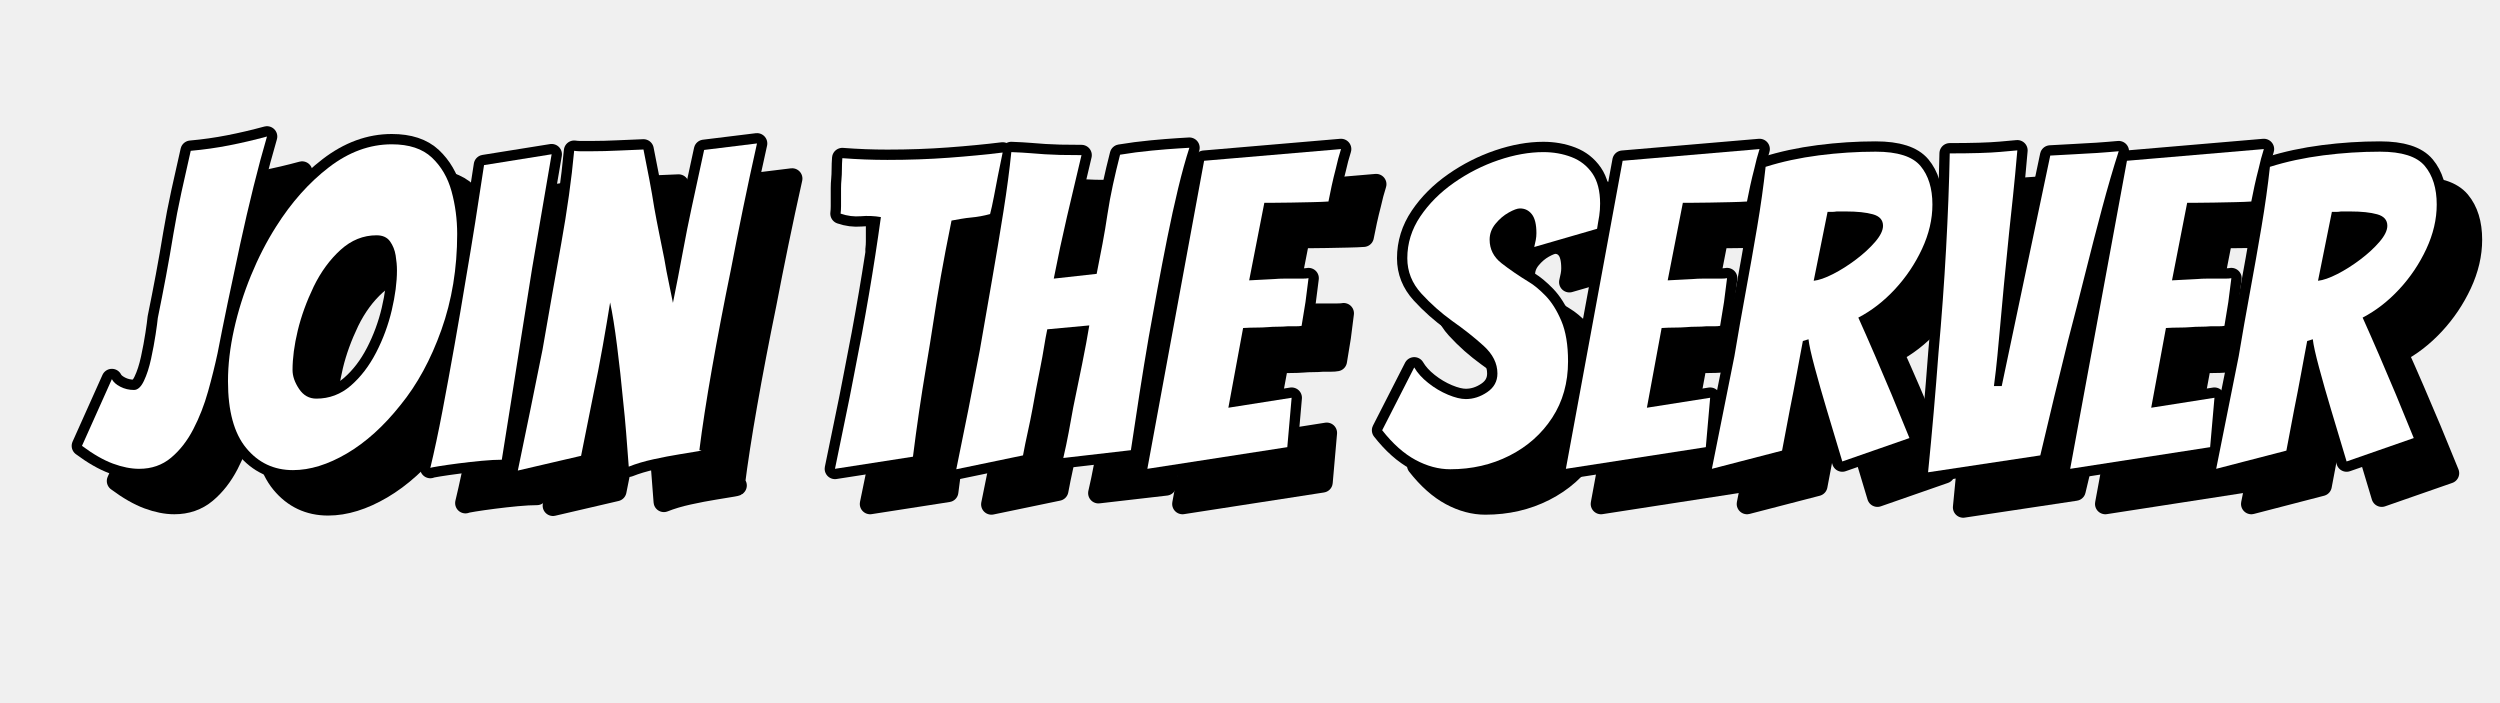
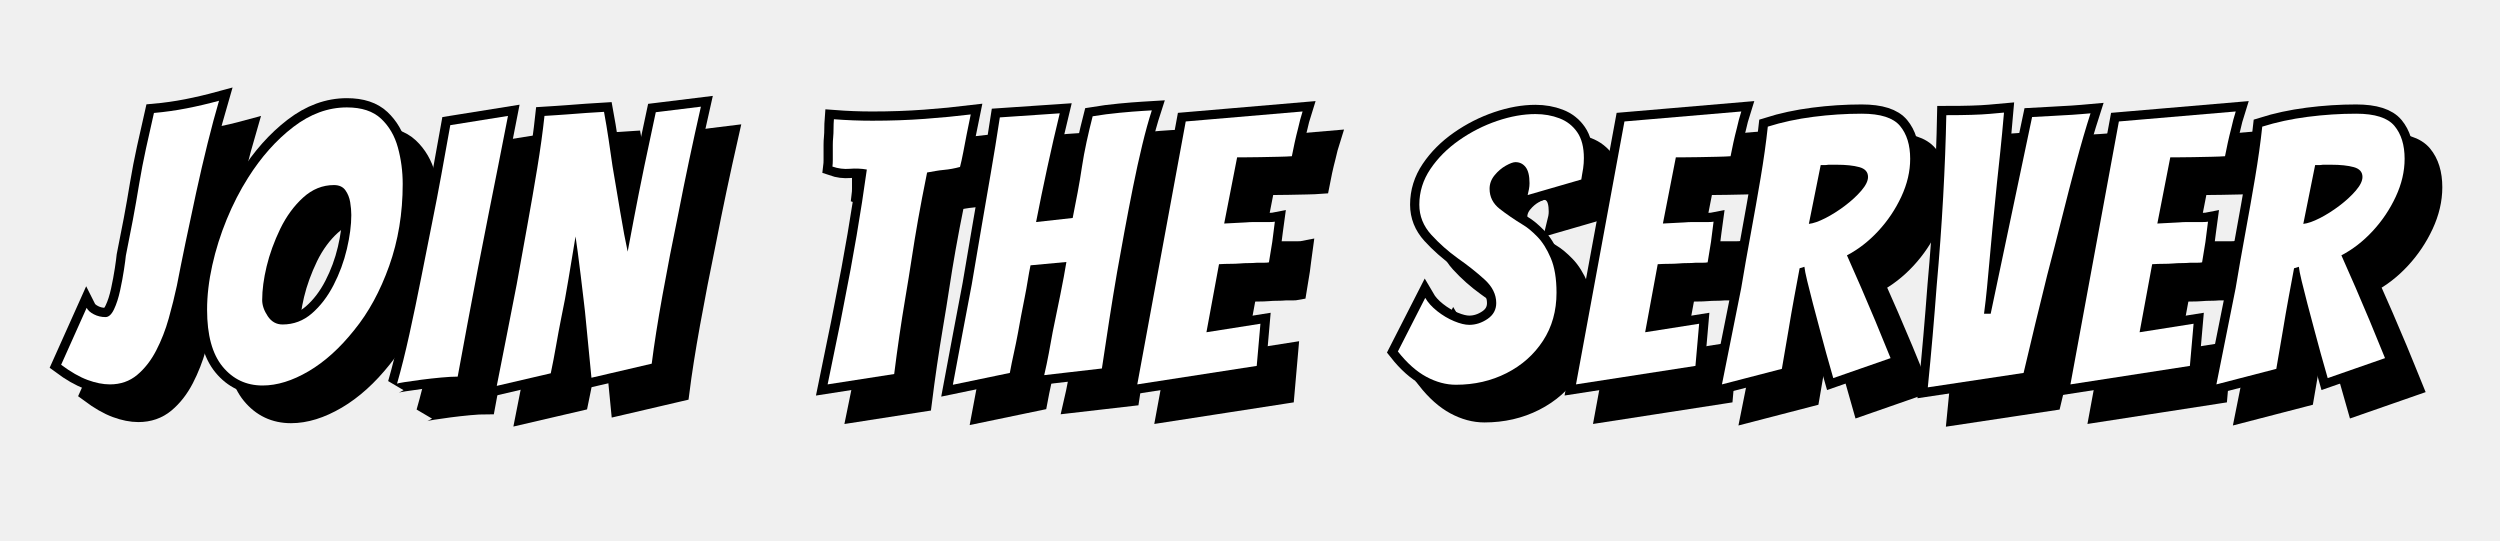
- <svg xmlns="http://www.w3.org/2000/svg" viewBox="0 0 213.5 60.0" width="213.5" height="60.0">
-   <g transform="translate(11, 43) scale(0.037, -0.037)" fill="#000" stroke="#000" stroke-width="47.6" stroke-linejoin="round">
-     <g transform="translate(0, 0)">
-       <path d="M105 -1Q77 -1 44.5 11.0Q12 23 -27 52L42 206Q47 196 61.5 188.5Q76 181 93 181Q106 181 116.0 202.0Q126 223 132.5 253.0Q139 283 143.0 309.5Q147 336 148 347Q158 396 167.0 444.0Q176 492 184 541Q192 589 202.5 637.0Q213 685 224 733Q269 737 312.5 745.5Q356 754 400 766Q385 715 369.0 650.5Q353 586 338.0 517.0Q323 448 309.5 383.0Q296 318 286 266Q277 224 264.0 177.5Q251 131 230.0 90.5Q209 50 178.5 24.5Q148 -1 105 -1Z" />
-     </g>
-     <g transform="translate(279, 0)">
-       <path d="M181 -4Q115 -4 73.0 47.0Q31 98 31 201Q31 258 45.0 321.0Q59 384 84.0 445.0Q109 506 142 558Q195 642 264.0 695.0Q333 748 409 748Q469 748 501.5 717.5Q534 687 547.0 639.5Q560 592 560 541Q560 422 523.5 319.5Q487 217 429 146Q371 73 305.5 34.5Q240 -4 181 -4ZM235 161Q280 161 314.5 191.0Q349 221 373.0 267.5Q397 314 409.0 365.0Q421 416 421 457Q421 473 418.0 491.5Q415 510 405.0 524.0Q395 538 374 538Q328 538 291.0 504.5Q254 471 229 420Q204 368 192.0 318.0Q180 268 180 227Q180 206 195.0 183.5Q210 161 235 161Z" />
-     </g>
-     <g transform="translate(772, 0)">
-       <path d="M5 1Q19 59 33.0 132.5Q47 206 61.0 285.0Q75 364 87 437Q98 501 108.5 567.0Q119 633 129 700L285 725L240 462Q225 369 213.5 295.0Q202 221 191.5 155.0Q181 89 170 20Q151 20 124.0 17.5Q97 15 70.0 11.5Q43 8 24.5 5.0Q6 2 5 1Z" />
-     </g>
-     <g transform="translate(974, 0)">
-       <path d="M5 -5Q35 139 62 274Q84 401 105.0 518.0Q126 635 135 733Q142 732 147.5 732.0Q153 732 157 732H178Q204 732 236.0 733.5Q268 735 295 736Q302 701 308.5 667.0Q315 633 320 601Q325 573 331.0 543.5Q337 514 343 484Q348 454 353.5 428.5Q359 403 363 382Q375 441 385.5 498.0Q396 555 406 601L435 735L557 750Q540 674 525.0 601.0Q510 528 497 460Q472 338 453.0 230.0Q434 122 424 42Q435 42 420.5 39.5Q406 37 378.0 32.5Q350 28 318.0 21.0Q286 14 261 4Q258 44 255.0 82.0Q252 120 248 156Q242 220 234.0 283.0Q226 346 218 383Q211 339 201.0 282.5Q191 226 179 169L151 29Z" />
-     </g>
-     <g transform="translate(1621, 0)">
-       <path d="M90 -1Q101 54 112.5 108.5Q124 163 134 216Q172 406 196 580Q185 582 173.0 582.5Q161 583 150 582Q126 580 103 588Q104 596 104.0 605.5Q104 615 104 625Q104 636 104.0 646.5Q104 657 105 667Q106 678 106.0 690.5Q106 703 107 716Q133 714 159.0 713.0Q185 712 211 712Q285 712 352.5 717.0Q420 722 477 729L466 675L457 628Q452 602 448 587Q437 584 426.0 582.0Q415 580 404 579Q393 578 381.5 576.0Q370 574 359 572Q344 498 334.5 444.0Q325 390 317.5 340.5Q310 291 300 232Q283 131 270 27Z" />
-     </g>
-     <g transform="translate(1983, 0)">
-       <path d="M8 -2Q37 138 62 271Q76 352 90.5 435.0Q105 518 117.0 594.0Q129 670 135 730Q162 729 179.5 727.5Q197 726 212.5 725.0Q228 724 247.5 723.5Q267 723 297 723Q280 652 263.5 581.0Q247 510 233 438L332 449Q339 484 345.5 518.5Q352 553 357 587Q362 620 369.5 654.5Q377 689 386 724Q422 730 459.0 733.5Q496 737 521.0 738.5Q546 740 546 740Q533 700 520.0 646.0Q507 592 495.0 532.0Q483 472 472.0 412.5Q461 353 452 302Q441 238 431.0 173.5Q421 109 411 42L255 24Q262 54 267.5 83.5Q273 113 278 141Q288 189 298.5 241.0Q309 293 315 330L218 321Q214 302 210.5 280.0Q207 258 202 233Q197 208 192.5 184.5Q188 161 184 138Q179 111 173.0 84.0Q167 57 162 30Z" />
-     </g>
-     <g transform="translate(2424, 0)">
-       <path d="M8 -1 139 710 455 737Q448 715 443 692Q438 673 433.5 652.5Q429 632 426 616Q413 615 389.0 614.5Q365 614 340.0 613.5Q315 613 297.0 613.0Q279 613 278 613L243 434L301 437Q312 438 323.5 438.0Q335 438 346 438Q357 438 366.0 438.0Q375 438 380 439Q378 425 376.5 411.5Q375 398 373 384L364 329Q359 328 351.0 328.0Q343 328 332 328Q321 327 309.0 327.0Q297 327 286 326Q273 325 259.0 325.0Q245 325 229 324L195 140L341 163L331 49Z" />
-     </g>
-     <g transform="translate(2960, 0)">
-       <path d="M171 -2Q131 -2 91.0 19.5Q51 41 14 88L88 233Q99 214 120.5 197.0Q142 180 166.0 170.0Q190 160 207 160Q233 160 256.5 176.0Q280 192 280 219Q280 254 248.0 283.0Q216 312 176 340Q137 368 104.5 403.5Q72 439 72 485Q72 537 102.0 581.5Q132 626 180.0 659.5Q228 693 282.5 711.5Q337 730 386 730Q421 730 451.0 718.5Q481 707 499.0 681.0Q517 655 517 611Q517 604 516.5 597.0Q516 590 515 583Q514 576 512.5 568.5Q511 561 510 553L365 511Q367 519 368.5 527.0Q370 535 370 543Q370 573 359.5 586.5Q349 600 332 600Q323 600 306.0 590.5Q289 581 275.5 564.5Q262 548 262 528Q262 495 289.5 473.5Q317 452 353 430Q370 420 391.0 398.5Q412 377 427.5 340.5Q443 304 443 247Q443 173 406.5 117.0Q370 61 308.0 29.5Q246 -2 171 -2Z" />
-     </g>
-     <g transform="translate(3390, 0)">
-       <path d="M8 -1 139 710 455 737Q448 715 443 692Q438 673 433.5 652.5Q429 632 426 616Q413 615 389.0 614.5Q365 614 340.0 613.5Q315 613 297.0 613.0Q279 613 278 613L243 434L301 437Q312 438 323.5 438.0Q335 438 346 438Q357 438 366.0 438.0Q375 438 380 439Q378 425 376.5 411.5Q375 398 373 384L364 329Q359 328 351.0 328.0Q343 328 332 328Q321 327 309.0 327.0Q297 327 286 326Q273 325 259.0 325.0Q245 325 229 324L195 140L341 163L331 49Z" />
-     </g>
-     <g transform="translate(3731, 0)">
-       <path d="M4 -1 56 259Q68 331 82.0 407.0Q96 483 108.5 557.0Q121 631 128 696Q185 714 251.0 722.5Q317 731 382 731Q458 731 485.5 698.0Q513 665 513 609Q513 558 489.0 506.5Q465 455 426.5 413.5Q388 372 342 348Q360 308 380.5 260.5Q401 213 419 170Q429 145 439.5 120.0Q450 95 460 70L305 16L269 136Q254 186 241.5 232.5Q229 279 227 298L214 294Q211 278 207.5 259.5Q204 241 200 219Q196 197 192.0 176.5Q188 156 184 136L166 41ZM239 433Q257 435 283.5 448.5Q310 462 336.5 482.0Q363 502 381.0 523.0Q399 544 399 560Q399 580 375.5 586.5Q352 593 314 593H292Q286 592 281.0 592.0Q276 592 271 592Z" />
-     </g>
-     <g transform="translate(4175, 0)">
-       <path d="M59 -9Q66 61 72.0 130.0Q78 199 83 266Q94 388 100.5 506.0Q107 624 109 727Q187 727 226.0 730.5Q265 734 265 734Q260 676 255.0 628.5Q250 581 246 544L234 423Q229 368 225.5 330.0Q222 292 219.0 260.0Q216 228 211 190H229L341 722L396 725Q409 726 422.0 726.5Q435 727 449 728Q463 729 475.5 730.0Q488 731 499 732Q480 673 460.5 600.0Q441 527 421.5 449.0Q402 371 382 295Q366 231 350.0 164.5Q334 98 318 30Z" />
-     </g>
-     <g transform="translate(4554, 0)">
-       <path d="M8 -1 139 710 455 737Q448 715 443 692Q438 673 433.5 652.5Q429 632 426 616Q413 615 389.0 614.5Q365 614 340.0 613.5Q315 613 297.0 613.0Q279 613 278 613L243 434L301 437Q312 438 323.5 438.0Q335 438 346 438Q357 438 366.0 438.0Q375 438 380 439Q378 425 376.5 411.5Q375 398 373 384L364 329Q359 328 351.0 328.0Q343 328 332 328Q321 327 309.0 327.0Q297 327 286 326Q273 325 259.0 325.0Q245 325 229 324L195 140L341 163L331 49Z" />
-     </g>
-     <g transform="translate(4895, 0)">
-       <path d="M4 -1 56 259Q68 331 82.0 407.0Q96 483 108.5 557.0Q121 631 128 696Q185 714 251.0 722.5Q317 731 382 731Q458 731 485.5 698.0Q513 665 513 609Q513 558 489.0 506.5Q465 455 426.5 413.5Q388 372 342 348Q360 308 380.5 260.5Q401 213 419 170Q429 145 439.5 120.0Q450 95 460 70L305 16L269 136Q254 186 241.5 232.5Q229 279 227 298L214 294Q211 278 207.5 259.5Q204 241 200 219Q196 197 192.0 176.5Q188 156 184 136L166 41ZM239 433Q257 435 283.5 448.5Q310 462 336.5 482.0Q363 502 381.0 523.0Q399 544 399 560Q399 580 375.5 586.5Q352 593 314 593H292Q286 592 281.0 592.0Q276 592 271 592Z" />
-     </g>
-   </g>
-   <g transform="translate(8, 40) scale(0.037, -0.037)" fill="#000" stroke="#000" stroke-width="47.6" stroke-linejoin="round">
-     <g transform="translate(0, 0)">
-       <path d="M105 -1Q77 -1 44.5 11.0Q12 23 -27 52L42 206Q47 196 61.5 188.5Q76 181 93 181Q106 181 116.0 202.0Q126 223 132.5 253.0Q139 283 143.0 309.5Q147 336 148 347Q158 396 167.0 444.0Q176 492 184 541Q192 589 202.5 637.0Q213 685 224 733Q269 737 312.5 745.5Q356 754 400 766Q385 715 369.0 650.5Q353 586 338.0 517.0Q323 448 309.5 383.0Q296 318 286 266Q277 224 264.0 177.5Q251 131 230.0 90.5Q209 50 178.5 24.5Q148 -1 105 -1Z" />
-     </g>
-     <g transform="translate(279, 0)">
-       <path d="M181 -4Q115 -4 73.0 47.0Q31 98 31 201Q31 258 45.0 321.0Q59 384 84.0 445.0Q109 506 142 558Q195 642 264.0 695.0Q333 748 409 748Q469 748 501.5 717.5Q534 687 547.0 639.5Q560 592 560 541Q560 422 523.5 319.5Q487 217 429 146Q371 73 305.5 34.5Q240 -4 181 -4ZM235 161Q280 161 314.5 191.0Q349 221 373.0 267.5Q397 314 409.0 365.0Q421 416 421 457Q421 473 418.0 491.5Q415 510 405.0 524.0Q395 538 374 538Q328 538 291.0 504.5Q254 471 229 420Q204 368 192.0 318.0Q180 268 180 227Q180 206 195.0 183.5Q210 161 235 161Z" />
-     </g>
-     <g transform="translate(772, 0)">
-       <path d="M5 1Q19 59 33.0 132.5Q47 206 61.0 285.0Q75 364 87 437Q98 501 108.5 567.0Q119 633 129 700L285 725L240 462Q225 369 213.5 295.0Q202 221 191.5 155.0Q181 89 170 20Q151 20 124.0 17.5Q97 15 70.0 11.5Q43 8 24.5 5.0Q6 2 5 1Z" />
-     </g>
-     <g transform="translate(974, 0)">
-       <path d="M5 -5Q35 139 62 274Q84 401 105.0 518.0Q126 635 135 733Q142 732 147.5 732.0Q153 732 157 732H178Q204 732 236.0 733.5Q268 735 295 736Q302 701 308.5 667.0Q315 633 320 601Q325 573 331.0 543.5Q337 514 343 484Q348 454 353.5 428.5Q359 403 363 382Q375 441 385.5 498.0Q396 555 406 601L435 735L557 750Q540 674 525.0 601.0Q510 528 497 460Q472 338 453.0 230.0Q434 122 424 42Q435 42 420.5 39.5Q406 37 378.0 32.5Q350 28 318.0 21.0Q286 14 261 4Q258 44 255.0 82.0Q252 120 248 156Q242 220 234.0 283.0Q226 346 218 383Q211 339 201.0 282.5Q191 226 179 169L151 29Z" />
-     </g>
-     <g transform="translate(1621, 0)">
-       <path d="M90 -1Q101 54 112.5 108.5Q124 163 134 216Q172 406 196 580Q185 582 173.0 582.5Q161 583 150 582Q126 580 103 588Q104 596 104.0 605.5Q104 615 104 625Q104 636 104.0 646.5Q104 657 105 667Q106 678 106.0 690.5Q106 703 107 716Q133 714 159.0 713.0Q185 712 211 712Q285 712 352.5 717.0Q420 722 477 729L466 675L457 628Q452 602 448 587Q437 584 426.0 582.0Q415 580 404 579Q393 578 381.5 576.0Q370 574 359 572Q344 498 334.5 444.0Q325 390 317.5 340.5Q310 291 300 232Q283 131 270 27Z" />
-     </g>
-     <g transform="translate(1983, 0)">
-       <path d="M8 -2Q37 138 62 271Q76 352 90.5 435.0Q105 518 117.0 594.0Q129 670 135 730Q162 729 179.5 727.5Q197 726 212.5 725.0Q228 724 247.5 723.5Q267 723 297 723Q280 652 263.5 581.0Q247 510 233 438L332 449Q339 484 345.5 518.5Q352 553 357 587Q362 620 369.5 654.5Q377 689 386 724Q422 730 459.0 733.5Q496 737 521.0 738.5Q546 740 546 740Q533 700 520.0 646.0Q507 592 495.0 532.0Q483 472 472.0 412.5Q461 353 452 302Q441 238 431.0 173.5Q421 109 411 42L255 24Q262 54 267.5 83.5Q273 113 278 141Q288 189 298.5 241.0Q309 293 315 330L218 321Q214 302 210.5 280.0Q207 258 202 233Q197 208 192.5 184.5Q188 161 184 138Q179 111 173.0 84.0Q167 57 162 30Z" />
-     </g>
-     <g transform="translate(2424, 0)">
-       <path d="M8 -1 139 710 455 737Q448 715 443 692Q438 673 433.5 652.5Q429 632 426 616Q413 615 389.0 614.5Q365 614 340.0 613.5Q315 613 297.0 613.0Q279 613 278 613L243 434L301 437Q312 438 323.5 438.0Q335 438 346 438Q357 438 366.0 438.0Q375 438 380 439Q378 425 376.5 411.5Q375 398 373 384L364 329Q359 328 351.0 328.0Q343 328 332 328Q321 327 309.0 327.0Q297 327 286 326Q273 325 259.0 325.0Q245 325 229 324L195 140L341 163L331 49Z" />
-     </g>
-     <g transform="translate(2960, 0)">
-       <path d="M171 -2Q131 -2 91.0 19.5Q51 41 14 88L88 233Q99 214 120.5 197.0Q142 180 166.0 170.0Q190 160 207 160Q233 160 256.5 176.0Q280 192 280 219Q280 254 248.0 283.0Q216 312 176 340Q137 368 104.5 403.5Q72 439 72 485Q72 537 102.0 581.5Q132 626 180.0 659.5Q228 693 282.5 711.5Q337 730 386 730Q421 730 451.0 718.5Q481 707 499.0 681.0Q517 655 517 611Q517 604 516.5 597.0Q516 590 515 583Q514 576 512.5 568.5Q511 561 510 553L365 511Q367 519 368.5 527.0Q370 535 370 543Q370 573 359.5 586.5Q349 600 332 600Q323 600 306.0 590.5Q289 581 275.5 564.5Q262 548 262 528Q262 495 289.5 473.5Q317 452 353 430Q370 420 391.0 398.5Q412 377 427.5 340.5Q443 304 443 247Q443 173 406.5 117.0Q370 61 308.0 29.5Q246 -2 171 -2Z" />
-     </g>
-     <g transform="translate(3390, 0)">
-       <path d="M8 -1 139 710 455 737Q448 715 443 692Q438 673 433.5 652.5Q429 632 426 616Q413 615 389.0 614.5Q365 614 340.0 613.5Q315 613 297.0 613.0Q279 613 278 613L243 434L301 437Q312 438 323.5 438.0Q335 438 346 438Q357 438 366.0 438.0Q375 438 380 439Q378 425 376.5 411.5Q375 398 373 384L364 329Q359 328 351.0 328.0Q343 328 332 328Q321 327 309.0 327.0Q297 327 286 326Q273 325 259.0 325.0Q245 325 229 324L195 140L341 163L331 49Z" />
-     </g>
-     <g transform="translate(3731, 0)">
-       <path d="M4 -1 56 259Q68 331 82.0 407.0Q96 483 108.5 557.0Q121 631 128 696Q185 714 251.0 722.5Q317 731 382 731Q458 731 485.5 698.0Q513 665 513 609Q513 558 489.0 506.5Q465 455 426.5 413.5Q388 372 342 348Q360 308 380.5 260.5Q401 213 419 170Q429 145 439.5 120.0Q450 95 460 70L305 16L269 136Q254 186 241.5 232.5Q229 279 227 298L214 294Q211 278 207.5 259.5Q204 241 200 219Q196 197 192.0 176.5Q188 156 184 136L166 41ZM239 433Q257 435 283.5 448.5Q310 462 336.5 482.0Q363 502 381.0 523.0Q399 544 399 560Q399 580 375.5 586.5Q352 593 314 593H292Q286 592 281.0 592.0Q276 592 271 592Z" />
-     </g>
-     <g transform="translate(4175, 0)">
-       <path d="M59 -9Q66 61 72.0 130.0Q78 199 83 266Q94 388 100.5 506.0Q107 624 109 727Q187 727 226.0 730.5Q265 734 265 734Q260 676 255.0 628.5Q250 581 246 544L234 423Q229 368 225.5 330.0Q222 292 219.0 260.0Q216 228 211 190H229L341 722L396 725Q409 726 422.0 726.5Q435 727 449 728Q463 729 475.5 730.0Q488 731 499 732Q480 673 460.5 600.0Q441 527 421.5 449.0Q402 371 382 295Q366 231 350.0 164.5Q334 98 318 30Z" />
-     </g>
-     <g transform="translate(4554, 0)">
-       <path d="M8 -1 139 710 455 737Q448 715 443 692Q438 673 433.5 652.5Q429 632 426 616Q413 615 389.0 614.5Q365 614 340.0 613.5Q315 613 297.0 613.0Q279 613 278 613L243 434L301 437Q312 438 323.5 438.0Q335 438 346 438Q357 438 366.0 438.0Q375 438 380 439Q378 425 376.5 411.5Q375 398 373 384L364 329Q359 328 351.0 328.0Q343 328 332 328Q321 327 309.0 327.0Q297 327 286 326Q273 325 259.0 325.0Q245 325 229 324L195 140L341 163L331 49Z" />
-     </g>
-     <g transform="translate(4895, 0)">
-       <path d="M4 -1 56 259Q68 331 82.0 407.0Q96 483 108.5 557.0Q121 631 128 696Q185 714 251.0 722.5Q317 731 382 731Q458 731 485.5 698.0Q513 665 513 609Q513 558 489.0 506.5Q465 455 426.5 413.5Q388 372 342 348Q360 308 380.5 260.5Q401 213 419 170Q429 145 439.5 120.0Q450 95 460 70L305 16L269 136Q254 186 241.5 232.5Q229 279 227 298L214 294Q211 278 207.5 259.5Q204 241 200 219Q196 197 192.0 176.5Q188 156 184 136L166 41ZM239 433Q257 435 283.5 448.5Q310 462 336.5 482.0Q363 502 381.0 523.0Q399 544 399 560Q399 580 375.5 586.5Q352 593 314 593H292Q286 592 281.0 592.0Q276 592 271 592Z" />
-     </g>
-   </g>
-   <g transform="translate(8, 40) scale(0.037, -0.037)" fill="#FFFFFF" stroke="none">
-     <g transform="translate(0, 0)">
-       <path d="M105 -1Q77 -1 44.5 11.0Q12 23 -27 52L42 206Q47 196 61.5 188.5Q76 181 93 181Q106 181 116.0 202.0Q126 223 132.5 253.0Q139 283 143.0 309.5Q147 336 148 347Q158 396 167.0 444.0Q176 492 184 541Q192 589 202.5 637.0Q213 685 224 733Q269 737 312.5 745.5Q356 754 400 766Q385 715 369.0 650.5Q353 586 338.0 517.0Q323 448 309.5 383.0Q296 318 286 266Q277 224 264.0 177.5Q251 131 230.0 90.5Q209 50 178.5 24.5Q148 -1 105 -1Z" />
-     </g>
-     <g transform="translate(279, 0)">
-       <path d="M181 -4Q115 -4 73.0 47.0Q31 98 31 201Q31 258 45.0 321.0Q59 384 84.0 445.0Q109 506 142 558Q195 642 264.0 695.0Q333 748 409 748Q469 748 501.5 717.5Q534 687 547.0 639.5Q560 592 560 541Q560 422 523.5 319.5Q487 217 429 146Q371 73 305.5 34.5Q240 -4 181 -4ZM235 161Q280 161 314.5 191.0Q349 221 373.0 267.5Q397 314 409.0 365.0Q421 416 421 457Q421 473 418.0 491.5Q415 510 405.0 524.0Q395 538 374 538Q328 538 291.0 504.5Q254 471 229 420Q204 368 192.0 318.0Q180 268 180 227Q180 206 195.0 183.5Q210 161 235 161Z" />
-     </g>
-     <g transform="translate(772, 0)">
-       <path d="M5 1Q19 59 33.0 132.5Q47 206 61.0 285.0Q75 364 87 437Q98 501 108.5 567.0Q119 633 129 700L285 725L240 462Q225 369 213.5 295.0Q202 221 191.5 155.0Q181 89 170 20Q151 20 124.0 17.5Q97 15 70.0 11.5Q43 8 24.5 5.0Q6 2 5 1Z" />
-     </g>
-     <g transform="translate(974, 0)">
-       <path d="M5 -5Q35 139 62 274Q84 401 105.0 518.0Q126 635 135 733Q142 732 147.5 732.0Q153 732 157 732H178Q204 732 236.0 733.5Q268 735 295 736Q302 701 308.5 667.0Q315 633 320 601Q325 573 331.0 543.5Q337 514 343 484Q348 454 353.5 428.5Q359 403 363 382Q375 441 385.5 498.0Q396 555 406 601L435 735L557 750Q540 674 525.0 601.0Q510 528 497 460Q472 338 453.0 230.0Q434 122 424 42Q435 42 420.5 39.5Q406 37 378.0 32.5Q350 28 318.0 21.0Q286 14 261 4Q258 44 255.0 82.0Q252 120 248 156Q242 220 234.0 283.0Q226 346 218 383Q211 339 201.0 282.5Q191 226 179 169L151 29Z" />
-     </g>
-     <g transform="translate(1621, 0)">
-       <path d="M90 -1Q101 54 112.5 108.5Q124 163 134 216Q172 406 196 580Q185 582 173.0 582.5Q161 583 150 582Q126 580 103 588Q104 596 104.0 605.5Q104 615 104 625Q104 636 104.0 646.5Q104 657 105 667Q106 678 106.0 690.5Q106 703 107 716Q133 714 159.0 713.0Q185 712 211 712Q285 712 352.5 717.0Q420 722 477 729L466 675L457 628Q452 602 448 587Q437 584 426.0 582.0Q415 580 404 579Q393 578 381.5 576.0Q370 574 359 572Q344 498 334.5 444.0Q325 390 317.5 340.5Q310 291 300 232Q283 131 270 27Z" />
-     </g>
-     <g transform="translate(1983, 0)">
-       <path d="M8 -2Q37 138 62 271Q76 352 90.5 435.0Q105 518 117.0 594.0Q129 670 135 730Q162 729 179.5 727.5Q197 726 212.5 725.0Q228 724 247.5 723.5Q267 723 297 723Q280 652 263.5 581.0Q247 510 233 438L332 449Q339 484 345.5 518.5Q352 553 357 587Q362 620 369.5 654.5Q377 689 386 724Q422 730 459.0 733.5Q496 737 521.0 738.5Q546 740 546 740Q533 700 520.0 646.0Q507 592 495.0 532.0Q483 472 472.0 412.5Q461 353 452 302Q441 238 431.0 173.5Q421 109 411 42L255 24Q262 54 267.5 83.5Q273 113 278 141Q288 189 298.5 241.0Q309 293 315 330L218 321Q214 302 210.5 280.0Q207 258 202 233Q197 208 192.5 184.5Q188 161 184 138Q179 111 173.0 84.0Q167 57 162 30Z" />
-     </g>
-     <g transform="translate(2424, 0)">
-       <path d="M8 -1 139 710 455 737Q448 715 443 692Q438 673 433.5 652.5Q429 632 426 616Q413 615 389.0 614.5Q365 614 340.0 613.5Q315 613 297.0 613.0Q279 613 278 613L243 434L301 437Q312 438 323.5 438.0Q335 438 346 438Q357 438 366.0 438.0Q375 438 380 439Q378 425 376.5 411.5Q375 398 373 384L364 329Q359 328 351.0 328.0Q343 328 332 328Q321 327 309.0 327.0Q297 327 286 326Q273 325 259.0 325.0Q245 325 229 324L195 140L341 163L331 49Z" />
-     </g>
-     <g transform="translate(2960, 0)">
-       <path d="M171 -2Q131 -2 91.0 19.5Q51 41 14 88L88 233Q99 214 120.5 197.0Q142 180 166.0 170.0Q190 160 207 160Q233 160 256.5 176.0Q280 192 280 219Q280 254 248.0 283.0Q216 312 176 340Q137 368 104.5 403.5Q72 439 72 485Q72 537 102.0 581.5Q132 626 180.0 659.5Q228 693 282.5 711.5Q337 730 386 730Q421 730 451.0 718.5Q481 707 499.0 681.0Q517 655 517 611Q517 604 516.5 597.0Q516 590 515 583Q514 576 512.5 568.5Q511 561 510 553L365 511Q367 519 368.5 527.0Q370 535 370 543Q370 573 359.5 586.5Q349 600 332 600Q323 600 306.0 590.5Q289 581 275.5 564.5Q262 548 262 528Q262 495 289.5 473.5Q317 452 353 430Q370 420 391.0 398.5Q412 377 427.5 340.5Q443 304 443 247Q443 173 406.5 117.0Q370 61 308.0 29.5Q246 -2 171 -2Z" />
-     </g>
-     <g transform="translate(3390, 0)">
-       <path d="M8 -1 139 710 455 737Q448 715 443 692Q438 673 433.5 652.5Q429 632 426 616Q413 615 389.0 614.5Q365 614 340.0 613.5Q315 613 297.0 613.0Q279 613 278 613L243 434L301 437Q312 438 323.5 438.0Q335 438 346 438Q357 438 366.0 438.0Q375 438 380 439Q378 425 376.5 411.5Q375 398 373 384L364 329Q359 328 351.0 328.0Q343 328 332 328Q321 327 309.0 327.0Q297 327 286 326Q273 325 259.0 325.0Q245 325 229 324L195 140L341 163L331 49Z" />
-     </g>
-     <g transform="translate(3731, 0)">
-       <path d="M4 -1 56 259Q68 331 82.0 407.0Q96 483 108.5 557.0Q121 631 128 696Q185 714 251.0 722.5Q317 731 382 731Q458 731 485.5 698.0Q513 665 513 609Q513 558 489.0 506.5Q465 455 426.5 413.5Q388 372 342 348Q360 308 380.5 260.5Q401 213 419 170Q429 145 439.5 120.0Q450 95 460 70L305 16L269 136Q254 186 241.5 232.5Q229 279 227 298L214 294Q211 278 207.5 259.5Q204 241 200 219Q196 197 192.0 176.5Q188 156 184 136L166 41ZM239 433Q257 435 283.5 448.5Q310 462 336.5 482.0Q363 502 381.0 523.0Q399 544 399 560Q399 580 375.5 586.5Q352 593 314 593H292Q286 592 281.0 592.0Q276 592 271 592Z" />
-     </g>
-     <g transform="translate(4175, 0)">
-       <path d="M59 -9Q66 61 72.0 130.0Q78 199 83 266Q94 388 100.5 506.0Q107 624 109 727Q187 727 226.0 730.5Q265 734 265 734Q260 676 255.0 628.5Q250 581 246 544L234 423Q229 368 225.5 330.0Q222 292 219.0 260.0Q216 228 211 190H229L341 722L396 725Q409 726 422.0 726.5Q435 727 449 728Q463 729 475.5 730.0Q488 731 499 732Q480 673 460.5 600.0Q441 527 421.5 449.0Q402 371 382 295Q366 231 350.0 164.5Q334 98 318 30Z" />
-     </g>
-     <g transform="translate(4554, 0)">
-       <path d="M8 -1 139 710 455 737Q448 715 443 692Q438 673 433.5 652.5Q429 632 426 616Q413 615 389.0 614.5Q365 614 340.0 613.5Q315 613 297.0 613.0Q279 613 278 613L243 434L301 437Q312 438 323.5 438.0Q335 438 346 438Q357 438 366.0 438.0Q375 438 380 439Q378 425 376.5 411.5Q375 398 373 384L364 329Q359 328 351.0 328.0Q343 328 332 328Q321 327 309.0 327.0Q297 327 286 326Q273 325 259.0 325.0Q245 325 229 324L195 140L341 163L331 49Z" />
-     </g>
-     <g transform="translate(4895, 0)">
-       <path d="M4 -1 56 259Q68 331 82.0 407.0Q96 483 108.5 557.0Q121 631 128 696Q185 714 251.0 722.5Q317 731 382 731Q458 731 485.5 698.0Q513 665 513 609Q513 558 489.0 506.5Q465 455 426.5 413.5Q388 372 342 348Q360 308 380.5 260.5Q401 213 419 170Q429 145 439.5 120.0Q450 95 460 70L305 16L269 136Q254 186 241.5 232.5Q229 279 227 298L214 294Q211 278 207.5 259.5Q204 241 200 219Q196 197 192.0 176.5Q188 156 184 136L166 41ZM239 433Q257 435 283.5 448.5Q310 462 336.5 482.0Q363 502 381.0 523.0Q399 544 399 560Q399 580 375.5 586.5Q352 593 314 593H292Q286 592 281.0 592.0Q276 592 271 592Z" />
-     </g>
-   </g>
+ <svg xmlns="http://www.w3.org/2000/svg" viewBox="0 0 351.548 76" width="351.548" height="76">
+   <path d="M105 -1Q77 -1 44.5 11.0Q12 23 -27 52L42 206Q47 196 61.5 188.5Q76 181 93 181Q106 181 116.0 202.0Q126 223 132.5 253.0Q139 283 143.0 309.5Q147 336 148 347Q158 396 167.0 444.0Q176 492 184 541Q192 589 202.5 637.0Q213 685 224 733Q269 737 312.5 745.5Q356 754 400 766Q385 715 369.0 650.5Q353 586 338.0 517.0Q323 448 309.5 383.0Q296 318 286 266Q277 224 264.0 177.5Q251 131 230.0 90.5Q209 50 178.5 24.5Q148 -1 105 -1Z" transform="translate(14, 58) scale(0.052, -0.052)" fill="#000" stroke="#000" stroke-width="50" />
+   <path d="M105 -1Q77 -1 44.5 11.0Q12 23 -27 52L42 206Q47 196 61.5 188.5Q76 181 93 181Q106 181 116.0 202.0Q126 223 132.5 253.0Q139 283 143.0 309.5Q147 336 148 347Q158 396 167.0 444.0Q176 492 184 541Q192 589 202.5 637.0Q213 685 224 733Q269 737 312.5 745.5Q356 754 400 766Q385 715 369.0 650.5Q353 586 338.0 517.0Q323 448 309.5 383.0Q296 318 286 266Q277 224 264.0 177.5Q251 131 230.0 90.5Q209 50 178.5 24.5Q148 -1 105 -1Z" transform="translate(10, 54) scale(0.052, -0.052)" fill="#000" stroke="#000" stroke-width="50" />
+   <path d="M105 -1Q77 -1 44.5 11.0Q12 23 -27 52L42 206Q47 196 61.5 188.5Q76 181 93 181Q106 181 116.0 202.0Q126 223 132.5 253.0Q139 283 143.0 309.5Q147 336 148 347Q158 396 167.0 444.0Q176 492 184 541Q192 589 202.5 637.0Q213 685 224 733Q269 737 312.5 745.5Q356 754 400 766Q385 715 369.0 650.5Q353 586 338.0 517.0Q323 448 309.5 383.0Q296 318 286 266Q277 224 264.0 177.5Q251 131 230.0 90.5Q209 50 178.5 24.5Q148 -1 105 -1Z" transform="translate(10, 54) scale(0.052, -0.052)" fill="#fff" />
+   <path d="M181 -4Q115 -4 73.0 47.0Q31 98 31 201Q31 258 45.0 321.0Q59 384 84.0 445.0Q109 506 142 558Q195 642 264.0 695.0Q333 748 409 748Q469 748 501.5 717.5Q534 687 547.0 639.5Q560 592 560 541Q560 422 523.5 319.5Q487 217 429 146Q371 73 305.5 34.5Q240 -4 181 -4ZM235 161Q280 161 314.5 191.0Q349 221 373.0 267.5Q397 314 409.0 365.0Q421 416 421 457Q421 473 418.0 491.5Q415 510 405.0 524.0Q395 538 374 538Q328 538 291.0 504.5Q254 471 229 420Q204 368 192.0 318.0Q180 268 180 227Q180 206 195.0 183.5Q210 161 235 161Z" transform="translate(31.508, 58) scale(0.052, -0.052)" fill="#000" stroke="#000" stroke-width="50" />
+   <path d="M181 -4Q115 -4 73.0 47.0Q31 98 31 201Q31 258 45.0 321.0Q59 384 84.0 445.0Q109 506 142 558Q195 642 264.0 695.0Q333 748 409 748Q469 748 501.5 717.5Q534 687 547.0 639.5Q560 592 560 541Q560 422 523.5 319.5Q487 217 429 146Q371 73 305.5 34.5Q240 -4 181 -4ZM235 161Q280 161 314.5 191.0Q349 221 373.0 267.5Q397 314 409.0 365.0Q421 416 421 457Q421 473 418.0 491.5Q415 510 405.0 524.0Q395 538 374 538Q328 538 291.0 504.5Q254 471 229 420Q204 368 192.0 318.0Q180 268 180 227Q180 206 195.0 183.5Q210 161 235 161Z" transform="translate(27.508, 54) scale(0.052, -0.052)" fill="#000" stroke="#000" stroke-width="50" />
+   <path d="M181 -4Q115 -4 73.0 47.0Q31 98 31 201Q31 258 45.0 321.0Q59 384 84.0 445.0Q109 506 142 558Q195 642 264.0 695.0Q333 748 409 748Q469 748 501.5 717.5Q534 687 547.0 639.5Q560 592 560 541Q560 422 523.5 319.5Q487 217 429 146Q371 73 305.5 34.5Q240 -4 181 -4ZM235 161Q280 161 314.5 191.0Q349 221 373.0 267.5Q397 314 409.0 365.0Q421 416 421 457Q421 473 418.0 491.5Q415 510 405.0 524.0Q395 538 374 538Q328 538 291.0 504.5Q254 471 229 420Q204 368 192.0 318.0Q180 268 180 227Q180 206 195.0 183.5Q210 161 235 161Z" transform="translate(27.508, 54) scale(0.052, -0.052)" fill="#fff" />
+   <path d="M-6 1Q11 60 27.5 135.0Q44 210 59.5 288.5Q75 367 89 437Q102 501 114.0 567.0Q126 633 138 700L294 725Q281 658 268.0 592.5Q255 527 242 462Q228 392 213.0 314.0Q198 236 184.0 160.5Q170 85 158 20Q140 20 113.0 17.5Q86 15 59.0 11.5Q32 8 13.5 5.0Q-5 2 -6 1Z" transform="translate(60.144, 58) scale(0.052, -0.052)" fill="#000" stroke="#000" stroke-width="50" />
+   <path d="M-6 1Q11 60 27.5 135.0Q44 210 59.5 288.5Q75 367 89 437Q102 501 114.0 567.0Q126 633 138 700L294 725Q281 658 268.0 592.5Q255 527 242 462Q228 392 213.0 314.0Q198 236 184.0 160.5Q170 85 158 20Q140 20 113.0 17.5Q86 15 59.0 11.5Q32 8 13.5 5.0Q-5 2 -6 1Z" transform="translate(56.144, 54) scale(0.052, -0.052)" fill="#000" stroke="#000" stroke-width="50" />
+   <path d="M-6 1Q11 60 27.5 135.0Q44 210 59.5 288.5Q75 367 89 437Q102 501 114.0 567.0Q126 633 138 700L294 725Q281 658 268.0 592.5Q255 527 242 462Q228 392 213.0 314.0Q198 236 184.0 160.5Q170 85 158 20Q140 20 113.0 17.5Q86 15 59.0 11.5Q32 8 13.5 5.0Q-5 2 -6 1Z" transform="translate(56.144, 54) scale(0.052, -0.052)" fill="#fff" />
+   <path d="M6 -5Q20 66 33.5 134.5Q47 203 60 270Q74 348 88.5 428.0Q103 508 115.5 584.0Q128 660 135 725Q151 726 166.0 727.0Q181 728 195 729Q208 730 221.5 731.0Q235 732 248 733L296 736Q303 698 308.5 661.0Q314 624 319 589Q323 565 328.5 533.0Q334 501 339.5 467.5Q345 434 350.5 405.0Q356 376 360 358Q370 411 376.5 445.5Q383 480 389.5 512.5Q396 545 405 589L436 735L558 750Q541 675 526.0 604.0Q511 533 498 466Q473 345 454.0 239.5Q435 134 425 55L262 17L247 171Q245 194 241.0 226.5Q237 259 233.0 293.5Q229 328 225.0 356.5Q221 385 219 399Q209 340 200.0 284.5Q191 229 180 177Q173 142 166.5 104.5Q160 67 152 29Z" transform="translate(73.544, 58) scale(0.052, -0.052)" fill="#000" stroke="#000" stroke-width="50" />
+   <path d="M6 -5Q20 66 33.5 134.5Q47 203 60 270Q74 348 88.5 428.0Q103 508 115.5 584.0Q128 660 135 725Q151 726 166.0 727.0Q181 728 195 729Q208 730 221.5 731.0Q235 732 248 733L296 736Q303 698 308.5 661.0Q314 624 319 589Q323 565 328.5 533.0Q334 501 339.5 467.5Q345 434 350.5 405.0Q356 376 360 358Q370 411 376.5 445.5Q383 480 389.5 512.5Q396 545 405 589L436 735L558 750Q541 675 526.0 604.0Q511 533 498 466Q473 345 454.0 239.5Q435 134 425 55L262 17L247 171Q245 194 241.0 226.5Q237 259 233.0 293.5Q229 328 225.0 356.5Q221 385 219 399Q209 340 200.0 284.5Q191 229 180 177Q173 142 166.5 104.5Q160 67 152 29Z" transform="translate(69.544, 54) scale(0.052, -0.052)" fill="#000" stroke="#000" stroke-width="50" />
+   <path d="M6 -5Q20 66 33.5 134.5Q47 203 60 270Q74 348 88.5 428.0Q103 508 115.5 584.0Q128 660 135 725Q151 726 166.0 727.0Q181 728 195 729Q208 730 221.5 731.0Q235 732 248 733L296 736Q303 698 308.5 661.0Q314 624 319 589Q323 565 328.5 533.0Q334 501 339.5 467.5Q345 434 350.5 405.0Q356 376 360 358Q370 411 376.5 445.5Q383 480 389.5 512.5Q396 545 405 589L436 735L558 750Q541 675 526.0 604.0Q511 533 498 466Q473 345 454.0 239.5Q435 134 425 55L262 17L247 171Q245 194 241.0 226.5Q237 259 233.0 293.5Q229 328 225.0 356.5Q221 385 219 399Q209 340 200.0 284.5Q191 229 180 177Q173 142 166.5 104.5Q160 67 152 29Z" transform="translate(69.544, 54) scale(0.052, -0.052)" fill="#fff" />
+   <path d="M90 -1Q101 54 112.5 108.5Q124 163 134 216Q172 406 196 580Q185 582 173.0 582.5Q161 583 150 582Q126 580 103 588Q104 596 104.0 605.5Q104 615 104 625Q104 636 104.0 646.5Q104 657 105 667Q106 678 106.0 690.5Q106 703 107 716Q133 714 159.0 713.0Q185 712 211 712Q285 712 352.5 717.0Q420 722 477 729L466 675L457 628Q452 602 448 587Q437 584 426.0 582.0Q415 580 404 579Q393 578 381.5 576.0Q370 574 359 572Q344 498 334.5 444.0Q325 390 317.5 340.5Q310 291 300 232Q283 131 270 27Z" transform="translate(115.7, 58) scale(0.052, -0.052)" fill="#000" stroke="#000" stroke-width="50" />
+   <path d="M90 -1Q101 54 112.5 108.5Q124 163 134 216Q172 406 196 580Q185 582 173.0 582.5Q161 583 150 582Q126 580 103 588Q104 596 104.0 605.5Q104 615 104 625Q104 636 104.0 646.5Q104 657 105 667Q106 678 106.0 690.5Q106 703 107 716Q133 714 159.0 713.0Q185 712 211 712Q285 712 352.5 717.0Q420 722 477 729L466 675L457 628Q452 602 448 587Q437 584 426.0 582.0Q415 580 404 579Q393 578 381.5 576.0Q370 574 359 572Q344 498 334.5 444.0Q325 390 317.5 340.5Q310 291 300 232Q283 131 270 27Z" transform="translate(111.7, 54) scale(0.052, -0.052)" fill="#000" stroke="#000" stroke-width="50" />
+   <path d="M90 -1Q101 54 112.5 108.5Q124 163 134 216Q172 406 196 580Q185 582 173.0 582.5Q161 583 150 582Q126 580 103 588Q104 596 104.0 605.5Q104 615 104 625Q104 636 104.0 646.5Q104 657 105 667Q106 678 106.0 690.5Q106 703 107 716Q133 714 159.0 713.0Q185 712 211 712Q285 712 352.5 717.0Q420 722 477 729L466 675L457 628Q452 602 448 587Q437 584 426.0 582.0Q415 580 404 579Q393 578 381.5 576.0Q370 574 359 572Q344 498 334.5 444.0Q325 390 317.5 340.5Q310 291 300 232Q283 131 270 27Z" transform="translate(111.7, 54) scale(0.052, -0.052)" fill="#fff" />
+   <path d="M9 -2Q22 67 34.5 134.5Q47 202 60 269Q74 352 86.5 425.0Q99 498 111.5 570.0Q124 642 136 721L298 732Q281 662 264.5 586.0Q248 510 234 438L333 449Q340 484 346.5 518.5Q353 553 358 587Q363 620 370.5 654.5Q378 689 387 724Q423 730 460.0 733.5Q497 737 522.0 738.5Q547 740 547 740Q534 700 521.0 646.0Q508 592 496.0 532.0Q484 472 473.0 412.5Q462 353 453 302Q442 238 432.0 173.5Q422 109 412 42L256 24Q263 54 268.5 83.5Q274 113 279 141Q289 189 299.5 241.0Q310 293 316 330L219 321Q215 302 211.5 280.0Q208 258 203 233Q198 208 193.5 184.5Q189 161 185 138Q180 111 174.0 84.0Q168 57 163 30Z" transform="translate(137.524, 58) scale(0.052, -0.052)" fill="#000" stroke="#000" stroke-width="50" />
+   <path d="M9 -2Q22 67 34.5 134.5Q47 202 60 269Q74 352 86.5 425.0Q99 498 111.5 570.0Q124 642 136 721L298 732Q281 662 264.5 586.0Q248 510 234 438L333 449Q340 484 346.5 518.5Q353 553 358 587Q363 620 370.5 654.5Q378 689 387 724Q423 730 460.0 733.5Q497 737 522.0 738.5Q547 740 547 740Q534 700 521.0 646.0Q508 592 496.0 532.0Q484 472 473.0 412.5Q462 353 453 302Q442 238 432.0 173.5Q422 109 412 42L256 24Q263 54 268.5 83.5Q274 113 279 141Q289 189 299.5 241.0Q310 293 316 330L219 321Q215 302 211.5 280.0Q208 258 203 233Q198 208 193.5 184.5Q189 161 185 138Q180 111 174.0 84.0Q168 57 163 30Z" transform="translate(133.524, 54) scale(0.052, -0.052)" fill="#000" stroke="#000" stroke-width="50" />
+   <path d="M9 -2Q22 67 34.5 134.5Q47 202 60 269Q74 352 86.5 425.0Q99 498 111.5 570.0Q124 642 136 721L298 732Q281 662 264.5 586.0Q248 510 234 438L333 449Q340 484 346.5 518.5Q353 553 358 587Q363 620 370.5 654.5Q378 689 387 724Q423 730 460.0 733.5Q497 737 522.0 738.5Q547 740 547 740Q534 700 521.0 646.0Q508 592 496.0 532.0Q484 472 473.0 412.5Q462 353 453 302Q442 238 432.0 173.5Q422 109 412 42L256 24Q263 54 268.5 83.5Q274 113 279 141Q289 189 299.5 241.0Q310 293 316 330L219 321Q215 302 211.5 280.0Q208 258 203 233Q198 208 193.5 184.5Q189 161 185 138Q180 111 174.0 84.0Q168 57 163 30Z" transform="translate(133.524, 54) scale(0.052, -0.052)" fill="#fff" />
+   <path d="M8 -1 139 710 455 737Q448 715 443 692Q438 673 433.5 652.5Q429 632 426 616Q413 615 389.0 614.5Q365 614 340.0 613.5Q315 613 297.0 613.0Q279 613 278 613L243 434L301 437Q312 438 323.5 438.0Q335 438 346 438Q357 438 366.0 438.0Q375 438 380 439Q378 425 376.5 411.5Q375 398 373 384L364 329Q359 328 351.0 328.0Q343 328 332 328Q321 327 309.0 327.0Q297 327 286 326Q273 325 259.0 325.0Q245 325 229 324L195 140L341 163L331 49Z" transform="translate(163.508, 58) scale(0.052, -0.052)" fill="#000" stroke="#000" stroke-width="50" />
+   <path d="M8 -1 139 710 455 737Q448 715 443 692Q438 673 433.5 652.5Q429 632 426 616Q413 615 389.0 614.5Q365 614 340.0 613.5Q315 613 297.0 613.0Q279 613 278 613L243 434L301 437Q312 438 323.5 438.0Q335 438 346 438Q357 438 366.0 438.0Q375 438 380 439Q378 425 376.5 411.5Q375 398 373 384L364 329Q359 328 351.0 328.0Q343 328 332 328Q321 327 309.0 327.0Q297 327 286 326Q273 325 259.0 325.0Q245 325 229 324L195 140L341 163L331 49Z" transform="translate(159.508, 54) scale(0.052, -0.052)" fill="#000" stroke="#000" stroke-width="50" />
+   <path d="M8 -1 139 710 455 737Q448 715 443 692Q438 673 433.5 652.5Q429 632 426 616Q413 615 389.0 614.5Q365 614 340.0 613.5Q315 613 297.0 613.0Q279 613 278 613L243 434L301 437Q312 438 323.5 438.0Q335 438 346 438Q357 438 366.0 438.0Q375 438 380 439Q378 425 376.5 411.5Q375 398 373 384L364 329Q359 328 351.0 328.0Q343 328 332 328Q321 327 309.0 327.0Q297 327 286 326Q273 325 259.0 325.0Q245 325 229 324L195 140L341 163L331 49Z" transform="translate(159.508, 54) scale(0.052, -0.052)" fill="#fff" />
+   <path d="M171 -2Q131 -2 91.0 19.5Q51 41 14 88L88 233Q99 214 120.5 197.0Q142 180 166.0 170.0Q190 160 207 160Q233 160 256.5 176.0Q280 192 280 219Q280 254 248.0 283.0Q216 312 176 340Q137 368 104.5 403.5Q72 439 72 485Q72 537 102.0 581.5Q132 626 180.0 659.5Q228 693 282.5 711.5Q337 730 386 730Q421 730 451.0 718.5Q481 707 499.0 681.0Q517 655 517 611Q517 604 516.5 597.0Q516 590 515 583Q514 576 512.5 568.5Q511 561 510 553L365 511Q367 519 368.5 527.0Q370 535 370 543Q370 573 359.5 586.5Q349 600 332 600Q323 600 306.0 590.5Q289 581 275.5 564.5Q262 548 262 528Q262 495 289.5 473.5Q317 452 353 430Q370 420 391.0 398.5Q412 377 427.5 340.5Q443 304 443 247Q443 173 406.5 117.0Q370 61 308.0 29.5Q246 -2 171 -2Z" transform="translate(199.84, 58) scale(0.052, -0.052)" fill="#000" stroke="#000" stroke-width="50" />
+   <path d="M171 -2Q131 -2 91.0 19.5Q51 41 14 88L88 233Q99 214 120.5 197.0Q142 180 166.0 170.0Q190 160 207 160Q233 160 256.5 176.0Q280 192 280 219Q280 254 248.0 283.0Q216 312 176 340Q137 368 104.5 403.5Q72 439 72 485Q72 537 102.0 581.5Q132 626 180.0 659.5Q228 693 282.5 711.5Q337 730 386 730Q421 730 451.0 718.5Q481 707 499.0 681.0Q517 655 517 611Q517 604 516.5 597.0Q516 590 515 583Q514 576 512.5 568.5Q511 561 510 553L365 511Q367 519 368.5 527.0Q370 535 370 543Q370 573 359.5 586.5Q349 600 332 600Q323 600 306.0 590.5Q289 581 275.5 564.5Q262 548 262 528Q262 495 289.5 473.5Q317 452 353 430Q370 420 391.0 398.5Q412 377 427.5 340.5Q443 304 443 247Q443 173 406.5 117.0Q370 61 308.0 29.5Q246 -2 171 -2Z" transform="translate(195.84, 54) scale(0.052, -0.052)" fill="#000" stroke="#000" stroke-width="50" />
+   <path d="M171 -2Q131 -2 91.0 19.5Q51 41 14 88L88 233Q99 214 120.5 197.0Q142 180 166.0 170.0Q190 160 207 160Q233 160 256.5 176.0Q280 192 280 219Q280 254 248.0 283.0Q216 312 176 340Q137 368 104.5 403.5Q72 439 72 485Q72 537 102.0 581.5Q132 626 180.0 659.5Q228 693 282.5 711.5Q337 730 386 730Q421 730 451.0 718.5Q481 707 499.0 681.0Q517 655 517 611Q517 604 516.5 597.0Q516 590 515 583Q514 576 512.5 568.5Q511 561 510 553L365 511Q367 519 368.5 527.0Q370 535 370 543Q370 573 359.5 586.5Q349 600 332 600Q323 600 306.0 590.5Q289 581 275.5 564.5Q262 548 262 528Q262 495 289.5 473.5Q317 452 353 430Q370 420 391.0 398.5Q412 377 427.5 340.5Q443 304 443 247Q443 173 406.5 117.0Q370 61 308.0 29.5Q246 -2 171 -2Z" transform="translate(195.84, 54) scale(0.052, -0.052)" fill="#fff" />
+   <path d="M8 -1 139 710 455 737Q448 715 443 692Q438 673 433.5 652.5Q429 632 426 616Q413 615 389.0 614.5Q365 614 340.0 613.5Q315 613 297.0 613.0Q279 613 278 613L243 434L301 437Q312 438 323.5 438.0Q335 438 346 438Q357 438 366.0 438.0Q375 438 380 439Q378 425 376.5 411.5Q375 398 373 384L364 329Q359 328 351.0 328.0Q343 328 332 328Q321 327 309.0 327.0Q297 327 286 326Q273 325 259.0 325.0Q245 325 229 324L195 140L341 163L331 49Z" transform="translate(225.2, 58) scale(0.052, -0.052)" fill="#000" stroke="#000" stroke-width="50" />
+   <path d="M8 -1 139 710 455 737Q448 715 443 692Q438 673 433.5 652.5Q429 632 426 616Q413 615 389.0 614.5Q365 614 340.0 613.5Q315 613 297.0 613.0Q279 613 278 613L243 434L301 437Q312 438 323.5 438.0Q335 438 346 438Q357 438 366.0 438.0Q375 438 380 439Q378 425 376.5 411.5Q375 398 373 384L364 329Q359 328 351.0 328.0Q343 328 332 328Q321 327 309.0 327.0Q297 327 286 326Q273 325 259.0 325.0Q245 325 229 324L195 140L341 163L331 49Z" transform="translate(221.2, 54) scale(0.052, -0.052)" fill="#000" stroke="#000" stroke-width="50" />
+   <path d="M8 -1 139 710 455 737Q448 715 443 692Q438 673 433.5 652.5Q429 632 426 616Q413 615 389.0 614.5Q365 614 340.0 613.5Q315 613 297.0 613.0Q279 613 278 613L243 434L301 437Q312 438 323.5 438.0Q335 438 346 438Q357 438 366.0 438.0Q375 438 380 439Q378 425 376.5 411.5Q375 398 373 384L364 329Q359 328 351.0 328.0Q343 328 332 328Q321 327 309.0 327.0Q297 327 286 326Q273 325 259.0 325.0Q245 325 229 324L195 140L341 163L331 49Z" transform="translate(221.2, 54) scale(0.052, -0.052)" fill="#fff" />
+   <path d="M4 -1 56 259Q68 331 82.0 407.0Q96 483 108.5 557.0Q121 631 128 696Q185 714 251.0 722.5Q317 731 382 731Q458 731 485.5 698.0Q513 665 513 609Q513 558 489.0 506.5Q465 455 426.5 413.5Q388 372 342 348Q360 308 380.5 260.5Q401 213 419 170Q429 145 439.5 120.0Q450 95 460 70L305 16Q295 51 286.0 83.0Q277 115 269 146Q259 183 250.0 217.5Q241 252 234.5 279.0Q228 306 227 317L214 313Q208 281 199.5 235.0Q191 189 184 146L166 41ZM239 433Q257 435 283.5 448.5Q310 462 336.5 482.0Q363 502 381.0 523.0Q399 544 399 560Q399 580 375.5 586.5Q352 593 314 593H292Q286 592 281.0 592.0Q276 592 271 592Z" transform="translate(245.932, 58) scale(0.052, -0.052)" fill="#000" stroke="#000" stroke-width="50" />
+   <path d="M4 -1 56 259Q68 331 82.0 407.0Q96 483 108.5 557.0Q121 631 128 696Q185 714 251.0 722.5Q317 731 382 731Q458 731 485.5 698.0Q513 665 513 609Q513 558 489.0 506.5Q465 455 426.5 413.5Q388 372 342 348Q360 308 380.5 260.5Q401 213 419 170Q429 145 439.5 120.0Q450 95 460 70L305 16Q295 51 286.0 83.0Q277 115 269 146Q259 183 250.0 217.5Q241 252 234.5 279.0Q228 306 227 317L214 313Q208 281 199.5 235.0Q191 189 184 146L166 41ZM239 433Q257 435 283.5 448.5Q310 462 336.5 482.0Q363 502 381.0 523.0Q399 544 399 560Q399 580 375.5 586.5Q352 593 314 593H292Q286 592 281.0 592.0Q276 592 271 592Z" transform="translate(241.932, 54) scale(0.052, -0.052)" fill="#000" stroke="#000" stroke-width="50" />
+   <path d="M4 -1 56 259Q68 331 82.0 407.0Q96 483 108.5 557.0Q121 631 128 696Q185 714 251.0 722.5Q317 731 382 731Q458 731 485.5 698.0Q513 665 513 609Q513 558 489.0 506.5Q465 455 426.5 413.5Q388 372 342 348Q360 308 380.5 260.5Q401 213 419 170Q429 145 439.5 120.0Q450 95 460 70L305 16Q295 51 286.0 83.0Q277 115 269 146Q259 183 250.0 217.5Q241 252 234.5 279.0Q228 306 227 317L214 313Q208 281 199.5 235.0Q191 189 184 146L166 41ZM239 433Q257 435 283.5 448.5Q310 462 336.5 482.0Q363 502 381.0 523.0Q399 544 399 560Q399 580 375.5 586.5Q352 593 314 593H292Q286 592 281.0 592.0Q276 592 271 592Z" transform="translate(241.932, 54) scale(0.052, -0.052)" fill="#fff" />
+   <path d="M59 -9Q66 61 72.0 130.0Q78 199 83 266Q94 388 100.5 506.0Q107 624 109 727Q187 727 226.0 730.5Q265 734 265 734Q260 676 255.0 628.5Q250 581 246 544L234 423Q229 368 225.5 330.0Q222 292 219.0 260.0Q216 228 211 190H229L341 722L396 725Q409 726 422.0 726.5Q435 727 449 728Q463 729 475.5 730.0Q488 731 499 732Q480 673 460.5 600.0Q441 527 421.5 449.0Q402 371 382 295Q366 231 350.0 164.5Q334 98 318 30Z" transform="translate(272.02, 58) scale(0.052, -0.052)" fill="#000" stroke="#000" stroke-width="50" />
+   <path d="M59 -9Q66 61 72.0 130.0Q78 199 83 266Q94 388 100.5 506.0Q107 624 109 727Q187 727 226.0 730.5Q265 734 265 734Q260 676 255.0 628.5Q250 581 246 544L234 423Q229 368 225.5 330.0Q222 292 219.0 260.0Q216 228 211 190H229L341 722L396 725Q409 726 422.0 726.5Q435 727 449 728Q463 729 475.5 730.0Q488 731 499 732Q480 673 460.5 600.0Q441 527 421.5 449.0Q402 371 382 295Q366 231 350.0 164.5Q334 98 318 30Z" transform="translate(268.02, 54) scale(0.052, -0.052)" fill="#000" stroke="#000" stroke-width="50" />
+   <path d="M59 -9Q66 61 72.0 130.0Q78 199 83 266Q94 388 100.5 506.0Q107 624 109 727Q187 727 226.0 730.5Q265 734 265 734Q260 676 255.0 628.5Q250 581 246 544L234 423Q229 368 225.5 330.0Q222 292 219.0 260.0Q216 228 211 190H229L341 722L396 725Q409 726 422.0 726.5Q435 727 449 728Q463 729 475.5 730.0Q488 731 499 732Q480 673 460.5 600.0Q441 527 421.5 449.0Q402 371 382 295Q366 231 350.0 164.5Q334 98 318 30Z" transform="translate(268.02, 54) scale(0.052, -0.052)" fill="#fff" />
+   <path d="M8 -1 139 710 455 737Q448 715 443 692Q438 673 433.5 652.5Q429 632 426 616Q413 615 389.0 614.5Q365 614 340.0 613.5Q315 613 297.0 613.0Q279 613 278 613L243 434L301 437Q312 438 323.5 438.0Q335 438 346 438Q357 438 366.0 438.0Q375 438 380 439Q378 425 376.5 411.5Q375 398 373 384L364 329Q359 328 351.0 328.0Q343 328 332 328Q321 327 309.0 327.0Q297 327 286 326Q273 325 259.0 325.0Q245 325 229 324L195 140L341 163L331 49Z" transform="translate(294.728, 58) scale(0.052, -0.052)" fill="#000" stroke="#000" stroke-width="50" />
+   <path d="M8 -1 139 710 455 737Q448 715 443 692Q438 673 433.5 652.5Q429 632 426 616Q413 615 389.0 614.5Q365 614 340.0 613.5Q315 613 297.0 613.0Q279 613 278 613L243 434L301 437Q312 438 323.5 438.0Q335 438 346 438Q357 438 366.0 438.0Q375 438 380 439Q378 425 376.5 411.5Q375 398 373 384L364 329Q359 328 351.0 328.0Q343 328 332 328Q321 327 309.0 327.0Q297 327 286 326Q273 325 259.0 325.0Q245 325 229 324L195 140L341 163L331 49Z" transform="translate(290.728, 54) scale(0.052, -0.052)" fill="#000" stroke="#000" stroke-width="50" />
+   <path d="M8 -1 139 710 455 737Q448 715 443 692Q438 673 433.5 652.5Q429 632 426 616Q413 615 389.0 614.5Q365 614 340.0 613.5Q315 613 297.0 613.0Q279 613 278 613L243 434L301 437Q312 438 323.5 438.0Q335 438 346 438Q357 438 366.0 438.0Q375 438 380 439Q378 425 376.5 411.5Q375 398 373 384L364 329Q359 328 351.0 328.0Q343 328 332 328Q321 327 309.0 327.0Q297 327 286 326Q273 325 259.0 325.0Q245 325 229 324L195 140L341 163L331 49Z" transform="translate(290.728, 54) scale(0.052, -0.052)" fill="#fff" />
+   <path d="M4 -1 56 259Q68 331 82.0 407.0Q96 483 108.5 557.0Q121 631 128 696Q185 714 251.0 722.5Q317 731 382 731Q458 731 485.5 698.0Q513 665 513 609Q513 558 489.0 506.5Q465 455 426.5 413.5Q388 372 342 348Q360 308 380.5 260.5Q401 213 419 170Q429 145 439.5 120.0Q450 95 460 70L305 16Q295 51 286.0 83.0Q277 115 269 146Q259 183 250.0 217.5Q241 252 234.5 279.0Q228 306 227 317L214 313Q208 281 199.5 235.0Q191 189 184 146L166 41ZM239 433Q257 435 283.5 448.5Q310 462 336.5 482.0Q363 502 381.0 523.0Q399 544 399 560Q399 580 375.5 586.5Q352 593 314 593H292Q286 592 281.0 592.0Q276 592 271 592Z" transform="translate(315.46, 58) scale(0.052, -0.052)" fill="#000" stroke="#000" stroke-width="50" />
+   <path d="M4 -1 56 259Q68 331 82.0 407.0Q96 483 108.5 557.0Q121 631 128 696Q185 714 251.0 722.5Q317 731 382 731Q458 731 485.5 698.0Q513 665 513 609Q513 558 489.0 506.5Q465 455 426.5 413.5Q388 372 342 348Q360 308 380.5 260.5Q401 213 419 170Q429 145 439.5 120.0Q450 95 460 70L305 16Q295 51 286.0 83.0Q277 115 269 146Q259 183 250.0 217.5Q241 252 234.5 279.0Q228 306 227 317L214 313Q208 281 199.5 235.0Q191 189 184 146L166 41ZM239 433Q257 435 283.5 448.5Q310 462 336.5 482.0Q363 502 381.0 523.0Q399 544 399 560Q399 580 375.5 586.5Q352 593 314 593H292Q286 592 281.0 592.0Q276 592 271 592Z" transform="translate(311.46, 54) scale(0.052, -0.052)" fill="#000" stroke="#000" stroke-width="50" />
+   <path d="M4 -1 56 259Q68 331 82.0 407.0Q96 483 108.5 557.0Q121 631 128 696Q185 714 251.0 722.5Q317 731 382 731Q458 731 485.5 698.0Q513 665 513 609Q513 558 489.0 506.5Q465 455 426.5 413.5Q388 372 342 348Q360 308 380.5 260.5Q401 213 419 170Q429 145 439.5 120.0Q450 95 460 70L305 16Q295 51 286.0 83.0Q277 115 269 146Q259 183 250.0 217.5Q241 252 234.5 279.0Q228 306 227 317L214 313Q208 281 199.5 235.0Q191 189 184 146L166 41ZM239 433Q257 435 283.5 448.5Q310 462 336.5 482.0Q363 502 381.0 523.0Q399 544 399 560Q399 580 375.5 586.5Q352 593 314 593H292Q286 592 281.0 592.0Q276 592 271 592Z" transform="translate(311.46, 54) scale(0.052, -0.052)" fill="#fff" />
</svg>
